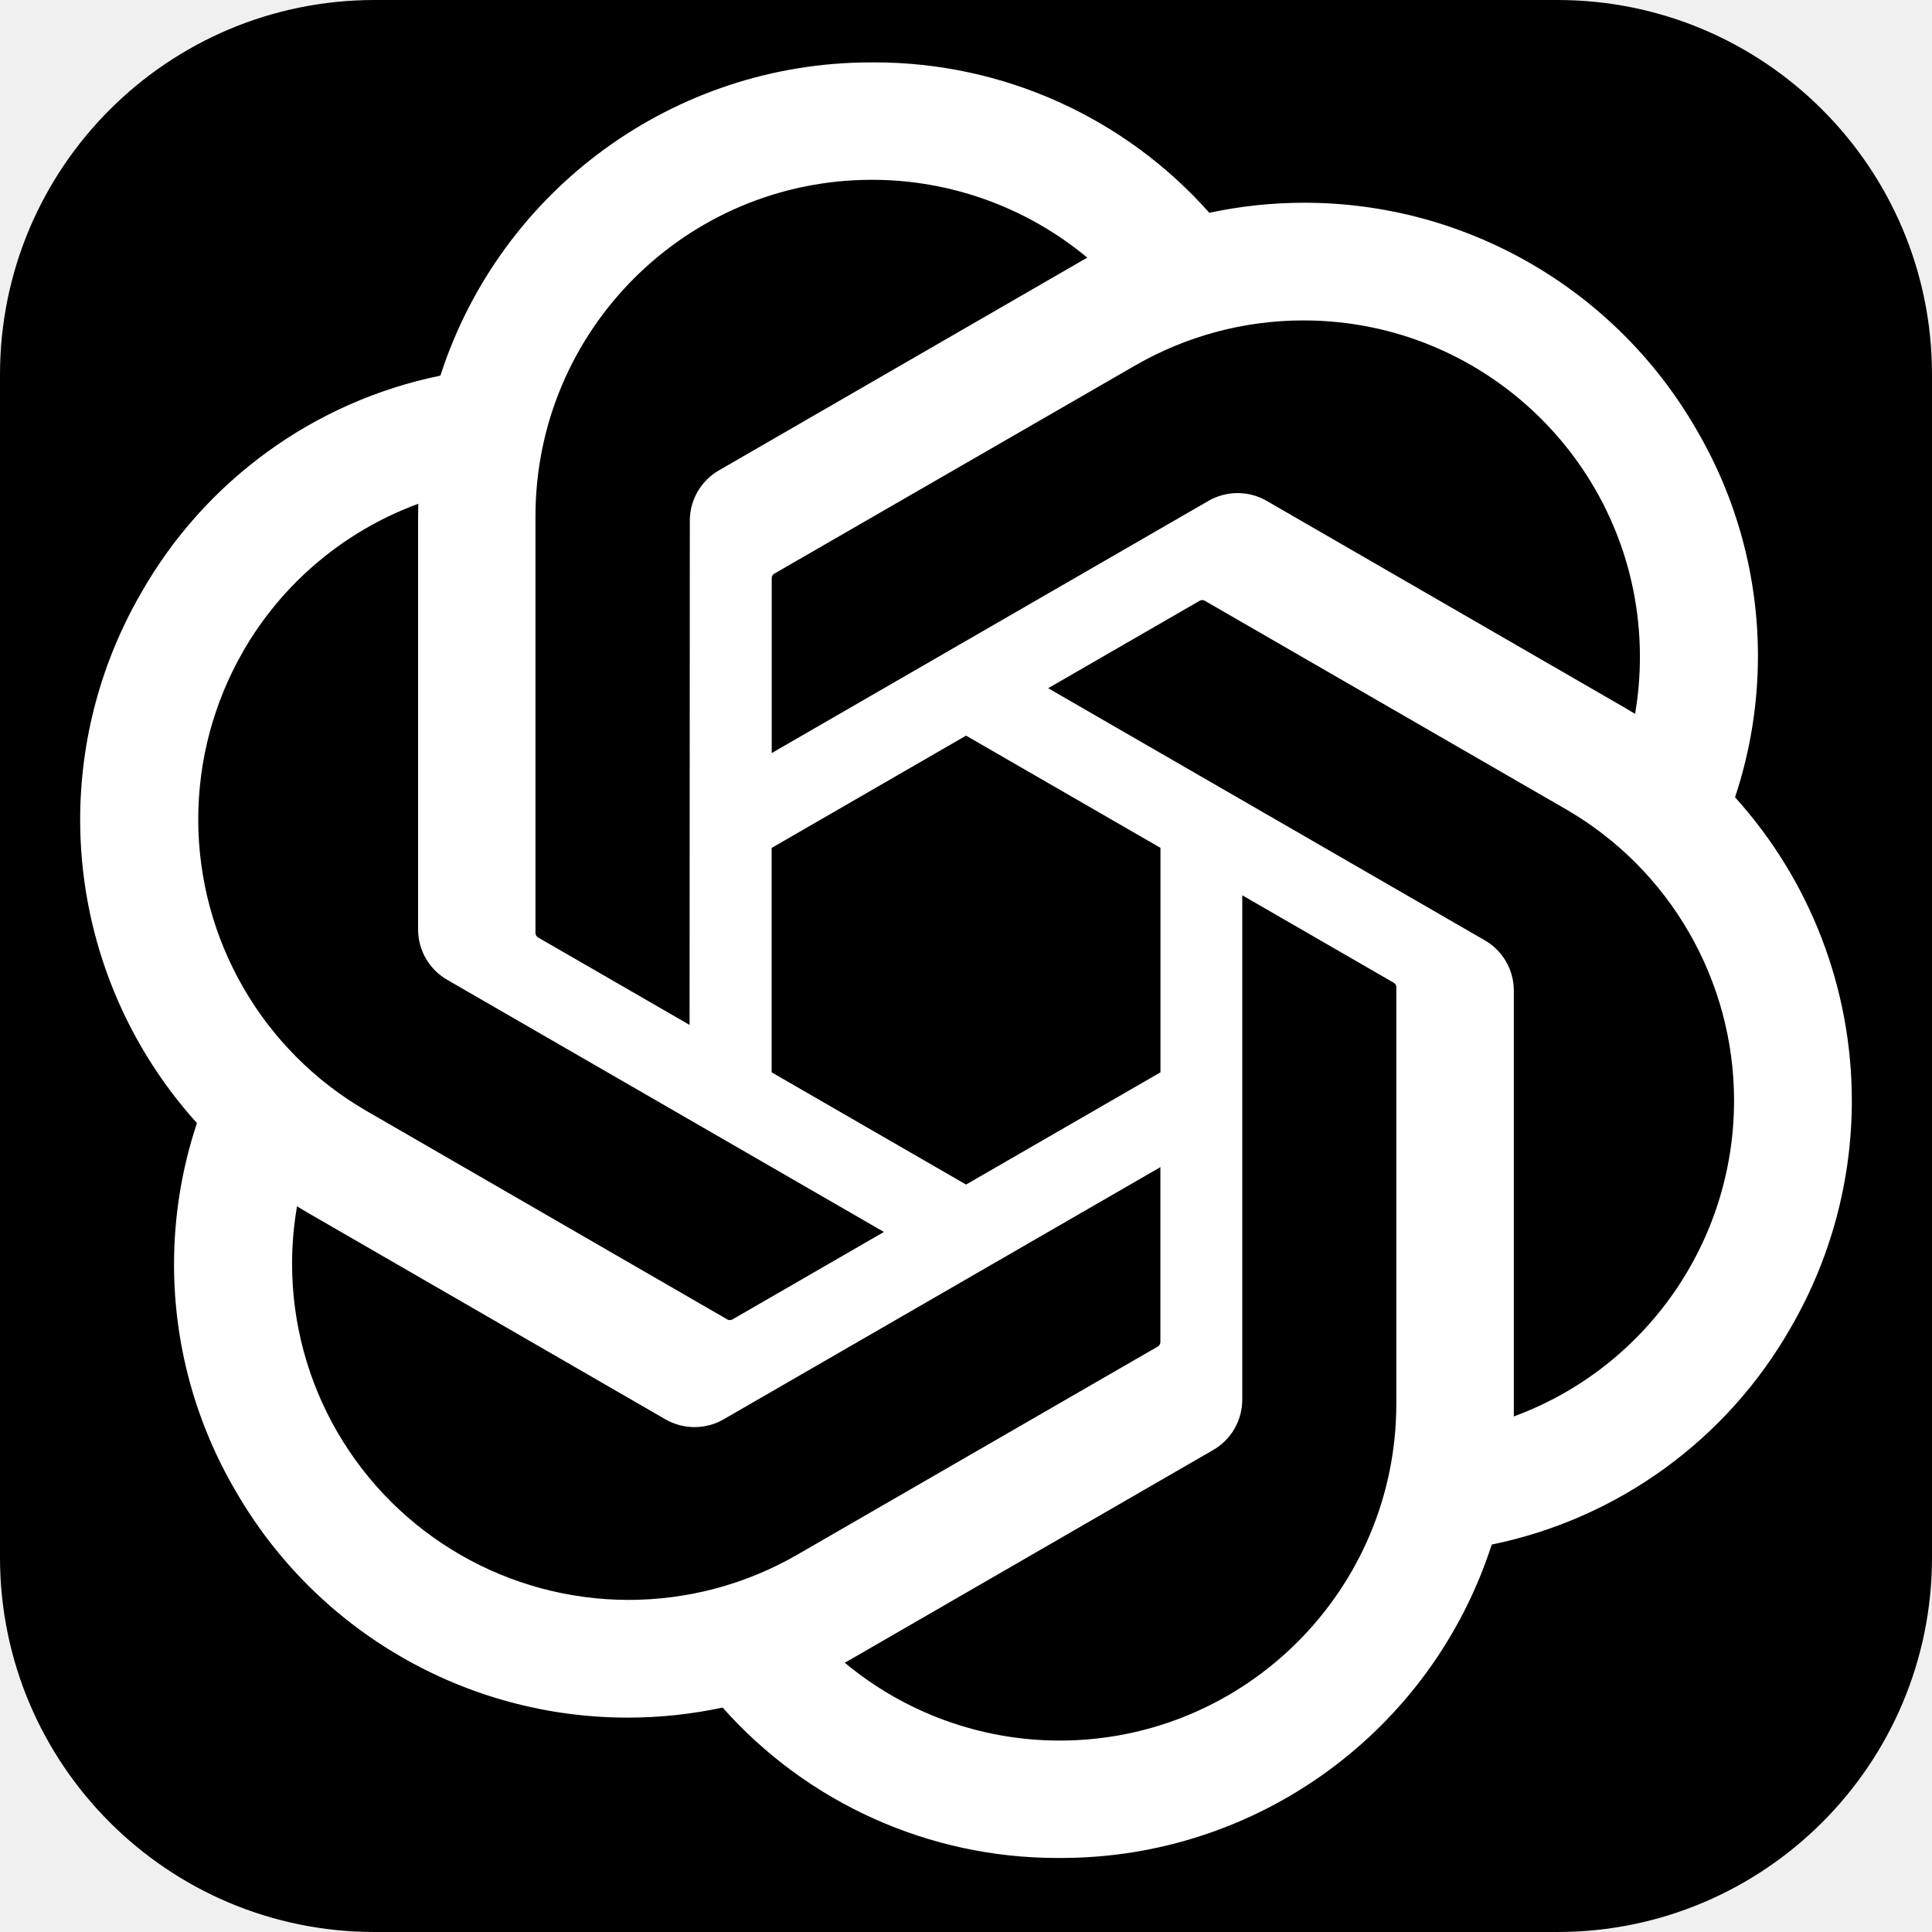
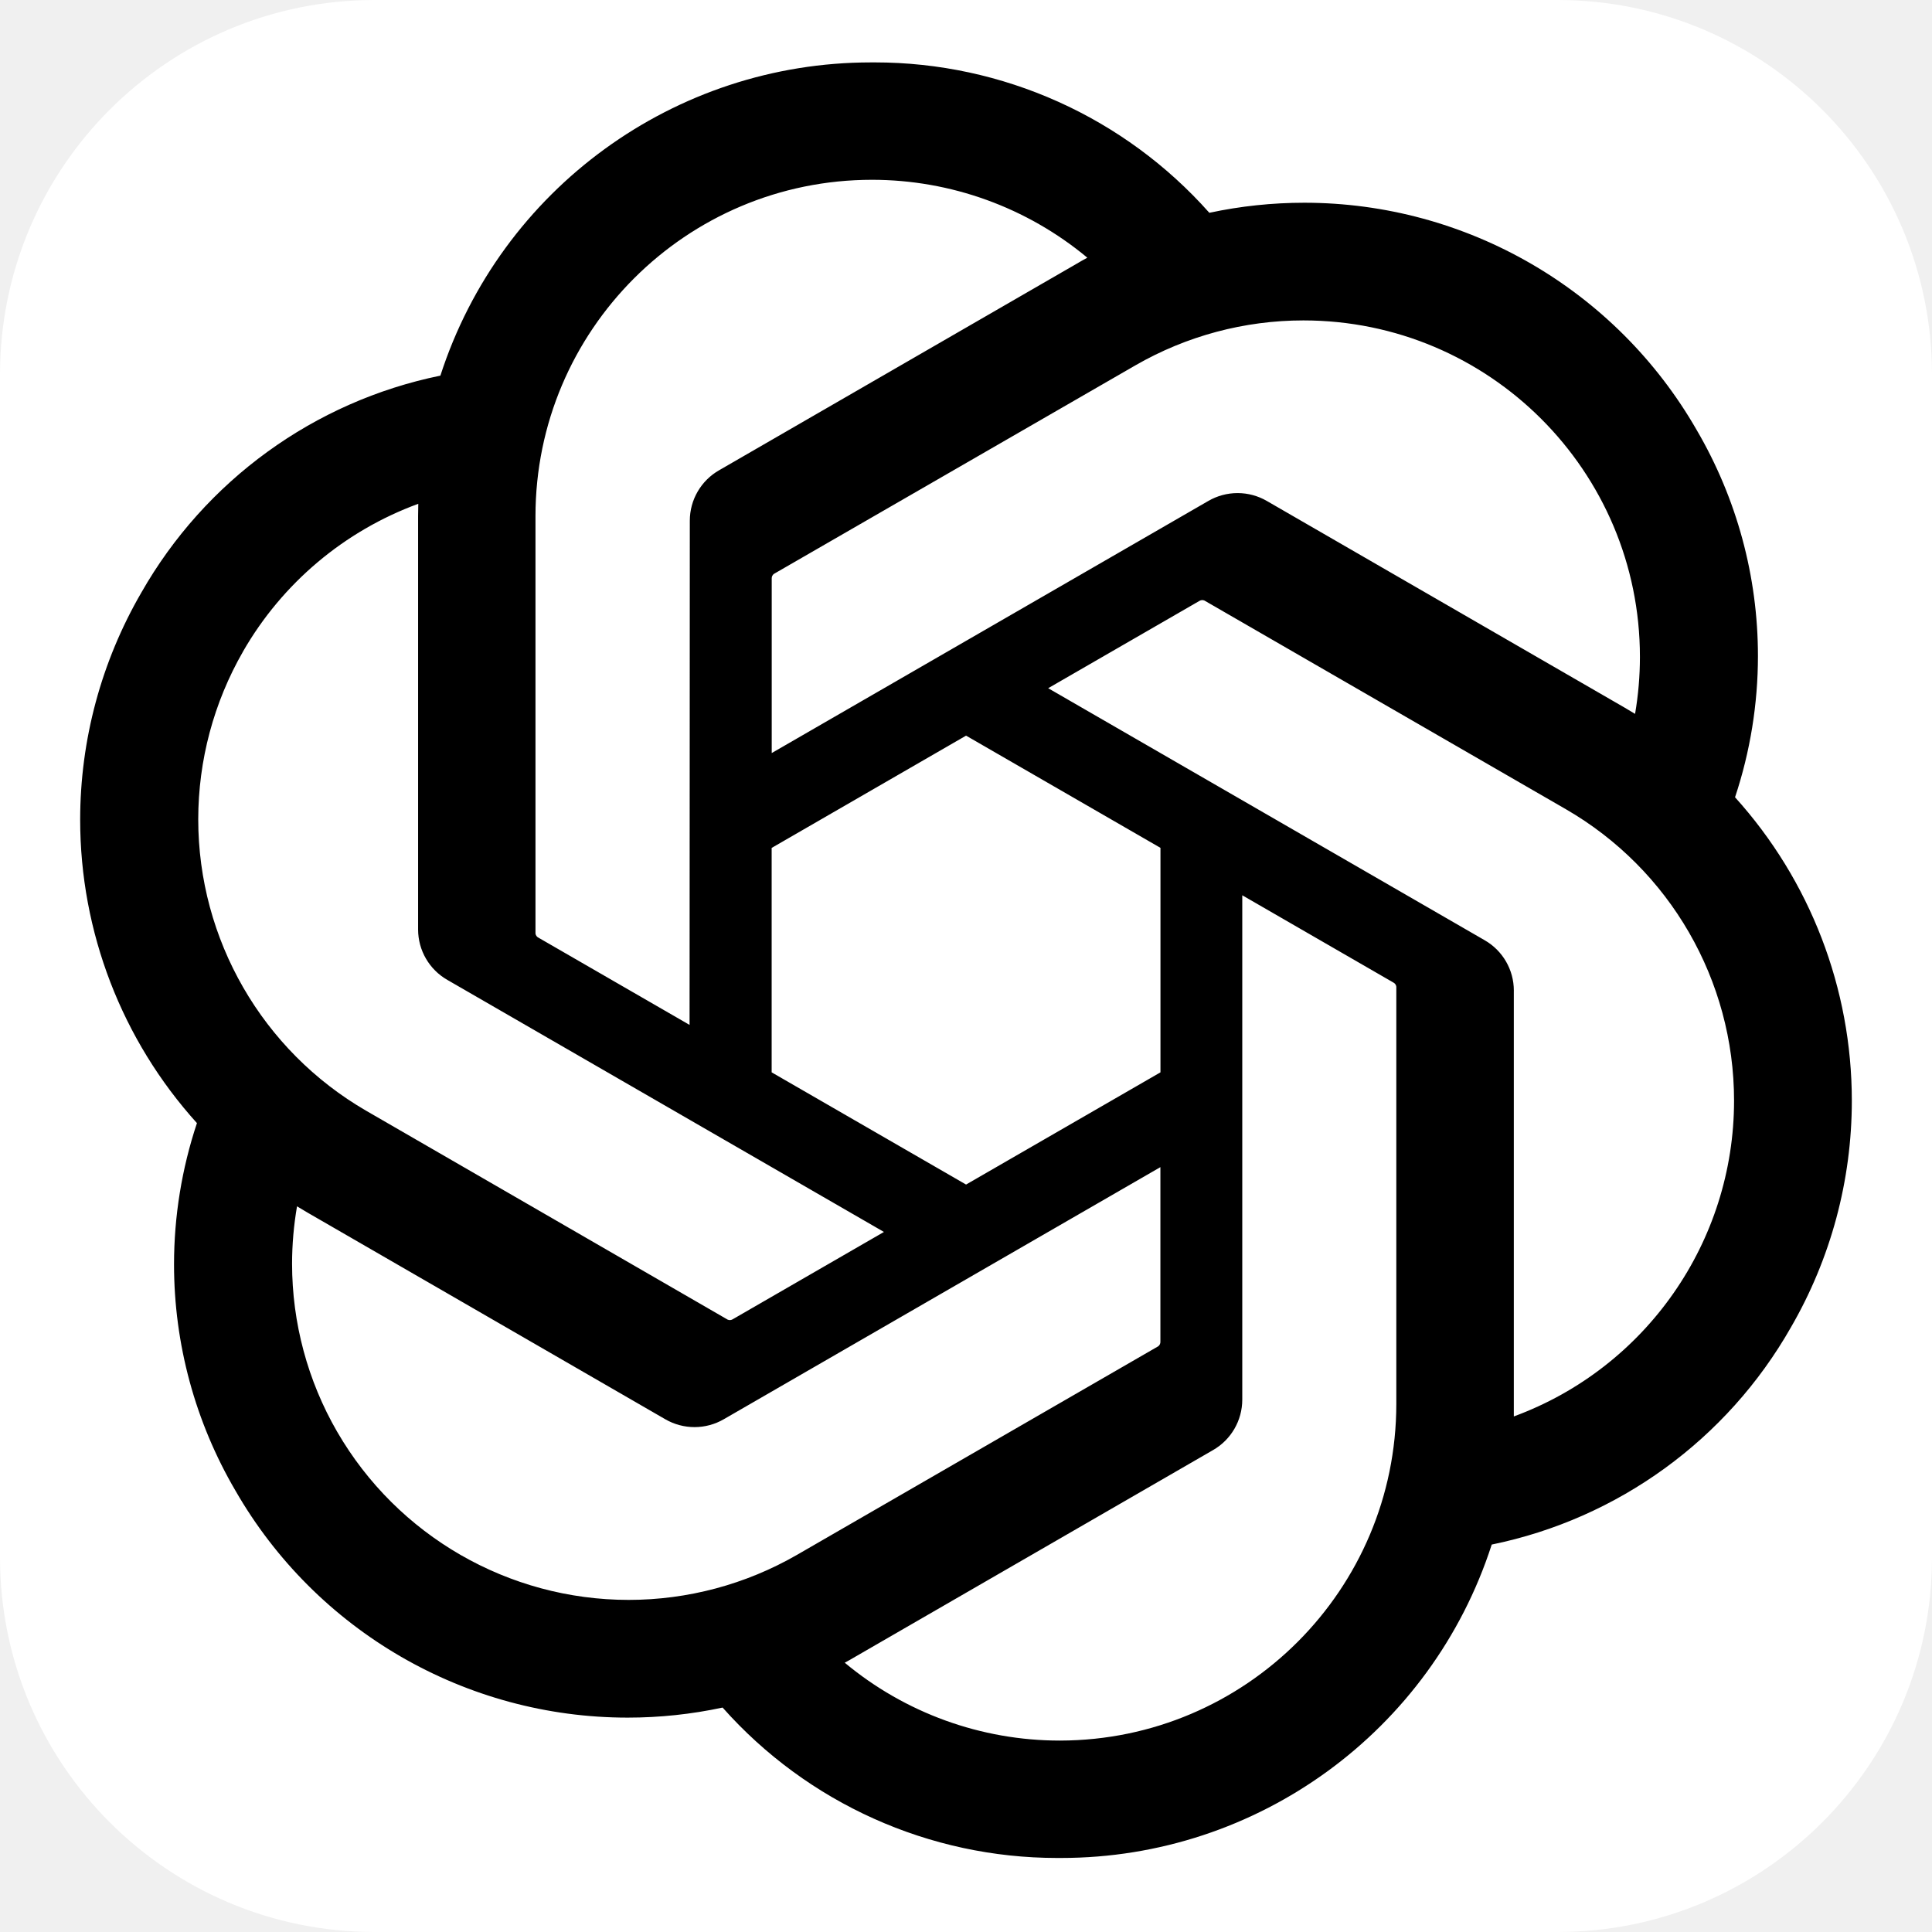
<svg xmlns="http://www.w3.org/2000/svg" viewBox="60 60 392 392">
-   <rect x="60" y="60" width="392" height="392" rx="76" fill="#000000" />
-   <path fill="white" fill-rule="nonzero" d="M412.037 221.764a90.834 90.834 0 004.648-28.67 90.79 90.79 0 00-12.443-45.87c-16.37-28.496-46.738-46.089-79.605-46.089-6.466 0-12.943.683-19.264 2.04a90.765 90.765 0 00-67.881-30.515h-.576c-.059.002-.149.002-.216.002-39.807 0-75.108 25.686-87.346 63.554-25.626 5.239-47.748 21.31-60.682 44.03a91.873 91.873 0 00-12.407 46.077 91.833 91.833 0 0023.694 61.553 90.802 90.802 0 00-4.649 28.67 90.804 90.804 0 0012.442 45.87c16.369 28.504 46.74 46.087 79.61 46.087a91.81 91.81 0 0019.253-2.04 90.783 90.783 0 0067.887 30.516h.576l.234-.001c39.829 0 75.119-25.686 87.357-63.588 25.626-5.242 47.748-21.312 60.682-44.033a91.718 91.718 0 0012.383-46.035 91.83 91.83 0 00-23.693-61.553l-.004-.005zM275.102 413.161h-.094a68.146 68.146 0 01-43.611-15.8 56.936 56.936 0 002.155-1.221l72.54-41.901a11.799 11.799 0 005.962-10.251V241.651l30.661 17.704c.326.163.55.479.596.84v84.693c-.042 37.653-30.554 68.198-68.21 68.273h.001zm-146.689-62.649a68.128 68.128 0 01-9.152-34.085c0-3.904.341-7.817 1.005-11.663.539.323 1.48.897 2.155 1.285l72.54 41.901a11.832 11.832 0 0011.918-.002l88.563-51.137v35.408a1.1 1.1 0 01-.438.94l-73.33 42.339a68.43 68.43 0 01-34.11 9.12 68.359 68.359 0 01-59.15-34.11l-.001.004zm-19.083-158.36a68.044 68.044 0 0135.538-29.934c0 .625-.036 1.731-.036 2.5v83.801l-.001.07a11.79 11.79 0 005.954 10.242l88.564 51.13-30.661 17.704a1.096 1.096 0 01-1.034.093l-73.337-42.375a68.36 68.36 0 01-34.095-59.143 68.412 68.412 0 019.112-34.085l-.004-.003zm251.907 58.621l-88.563-51.137 30.661-17.697a1.097 1.097 0 011.034-.094l73.337 42.339c21.109 12.195 34.132 34.746 34.132 59.132 0 28.604-17.849 54.199-44.686 64.078v-86.308c.004-.032.004-.065.004-.096 0-4.219-2.261-8.119-5.919-10.217zm30.518-45.93c-.539-.331-1.48-.898-2.155-1.286l-72.54-41.901a11.842 11.842 0 00-5.958-1.611c-2.092 0-4.15.558-5.957 1.611l-88.564 51.137v-35.408l-.001-.061a1.1 1.1 0 01.44-.88l73.33-42.303a68.301 68.301 0 0134.108-9.129c37.704 0 68.281 30.577 68.281 68.281a68.69 68.69 0 01-.984 11.545v.005zm-191.843 63.109l-30.668-17.704a1.09 1.09 0 01-.596-.84v-84.692c.016-37.685 30.593-68.236 68.281-68.236a68.332 68.332 0 0143.689 15.804 63.09 63.09 0 00-2.155 1.222l-72.54 41.9a11.794 11.794 0 00-5.961 10.248v.068l-.05 102.23zm16.655-35.91l39.445-22.782 39.444 22.767v45.55l-39.444 22.767-39.445-22.767v-45.535z" />
+   <rect x="60" y="60" width="392" height="392" rx="76" fill="#ffffff" />
+   <path fill="#000000" fill-rule="nonzero" d="M412.037 221.764a90.834 90.834 0 004.648-28.67 90.79 90.79 0 00-12.443-45.87c-16.37-28.496-46.738-46.089-79.605-46.089-6.466 0-12.943.683-19.264 2.04a90.765 90.765 0 00-67.881-30.515h-.576c-.059.002-.149.002-.216.002-39.807 0-75.108 25.686-87.346 63.554-25.626 5.239-47.748 21.31-60.682 44.03a91.873 91.873 0 00-12.407 46.077 91.833 91.833 0 0023.694 61.553 90.802 90.802 0 00-4.649 28.67 90.804 90.804 0 0012.442 45.87c16.369 28.504 46.74 46.087 79.61 46.087a91.81 91.81 0 0019.253-2.04 90.783 90.783 0 0067.887 30.516h.576l.234-.001c39.829 0 75.119-25.686 87.357-63.588 25.626-5.242 47.748-21.312 60.682-44.033a91.718 91.718 0 0012.383-46.035 91.83 91.83 0 00-23.693-61.553l-.004-.005zM275.102 413.161h-.094a68.146 68.146 0 01-43.611-15.8 56.936 56.936 0 002.155-1.221l72.54-41.901a11.799 11.799 0 005.962-10.251V241.651l30.661 17.704c.326.163.55.479.596.84v84.693c-.042 37.653-30.554 68.198-68.21 68.273h.001zm-146.689-62.649a68.128 68.128 0 01-9.152-34.085c0-3.904.341-7.817 1.005-11.663.539.323 1.48.897 2.155 1.285l72.54 41.901a11.832 11.832 0 0011.918-.002l88.563-51.137v35.408a1.1 1.1 0 01-.438.94l-73.33 42.339a68.43 68.43 0 01-34.11 9.12 68.359 68.359 0 01-59.15-34.11l-.001.004zm-19.083-158.36a68.044 68.044 0 0135.538-29.934c0 .625-.036 1.731-.036 2.5v83.801l-.001.07a11.79 11.79 0 005.954 10.242l88.564 51.13-30.661 17.704a1.096 1.096 0 01-1.034.093l-73.337-42.375a68.36 68.36 0 01-34.095-59.143 68.412 68.412 0 019.112-34.085l-.004-.003zm251.907 58.621l-88.563-51.137 30.661-17.697a1.097 1.097 0 011.034-.094l73.337 42.339c21.109 12.195 34.132 34.746 34.132 59.132 0 28.604-17.849 54.199-44.686 64.078v-86.308c.004-.032.004-.065.004-.096 0-4.219-2.261-8.119-5.919-10.217zm30.518-45.93c-.539-.331-1.48-.898-2.155-1.286l-72.54-41.901a11.842 11.842 0 00-5.958-1.611c-2.092 0-4.15.558-5.957 1.611l-88.564 51.137v-35.408l-.001-.061a1.1 1.1 0 01.44-.88l73.33-42.303a68.301 68.301 0 0134.108-9.129c37.704 0 68.281 30.577 68.281 68.281a68.69 68.69 0 01-.984 11.545v.005zm-191.843 63.109l-30.668-17.704a1.09 1.09 0 01-.596-.84v-84.692c.016-37.685 30.593-68.236 68.281-68.236a68.332 68.332 0 0143.689 15.804 63.09 63.09 0 00-2.155 1.222l-72.54 41.9a11.794 11.794 0 00-5.961 10.248v.068l-.05 102.23zm16.655-35.91l39.445-22.782 39.444 22.767v45.55l-39.444 22.767-39.445-22.767v-45.535z" />
</svg>
